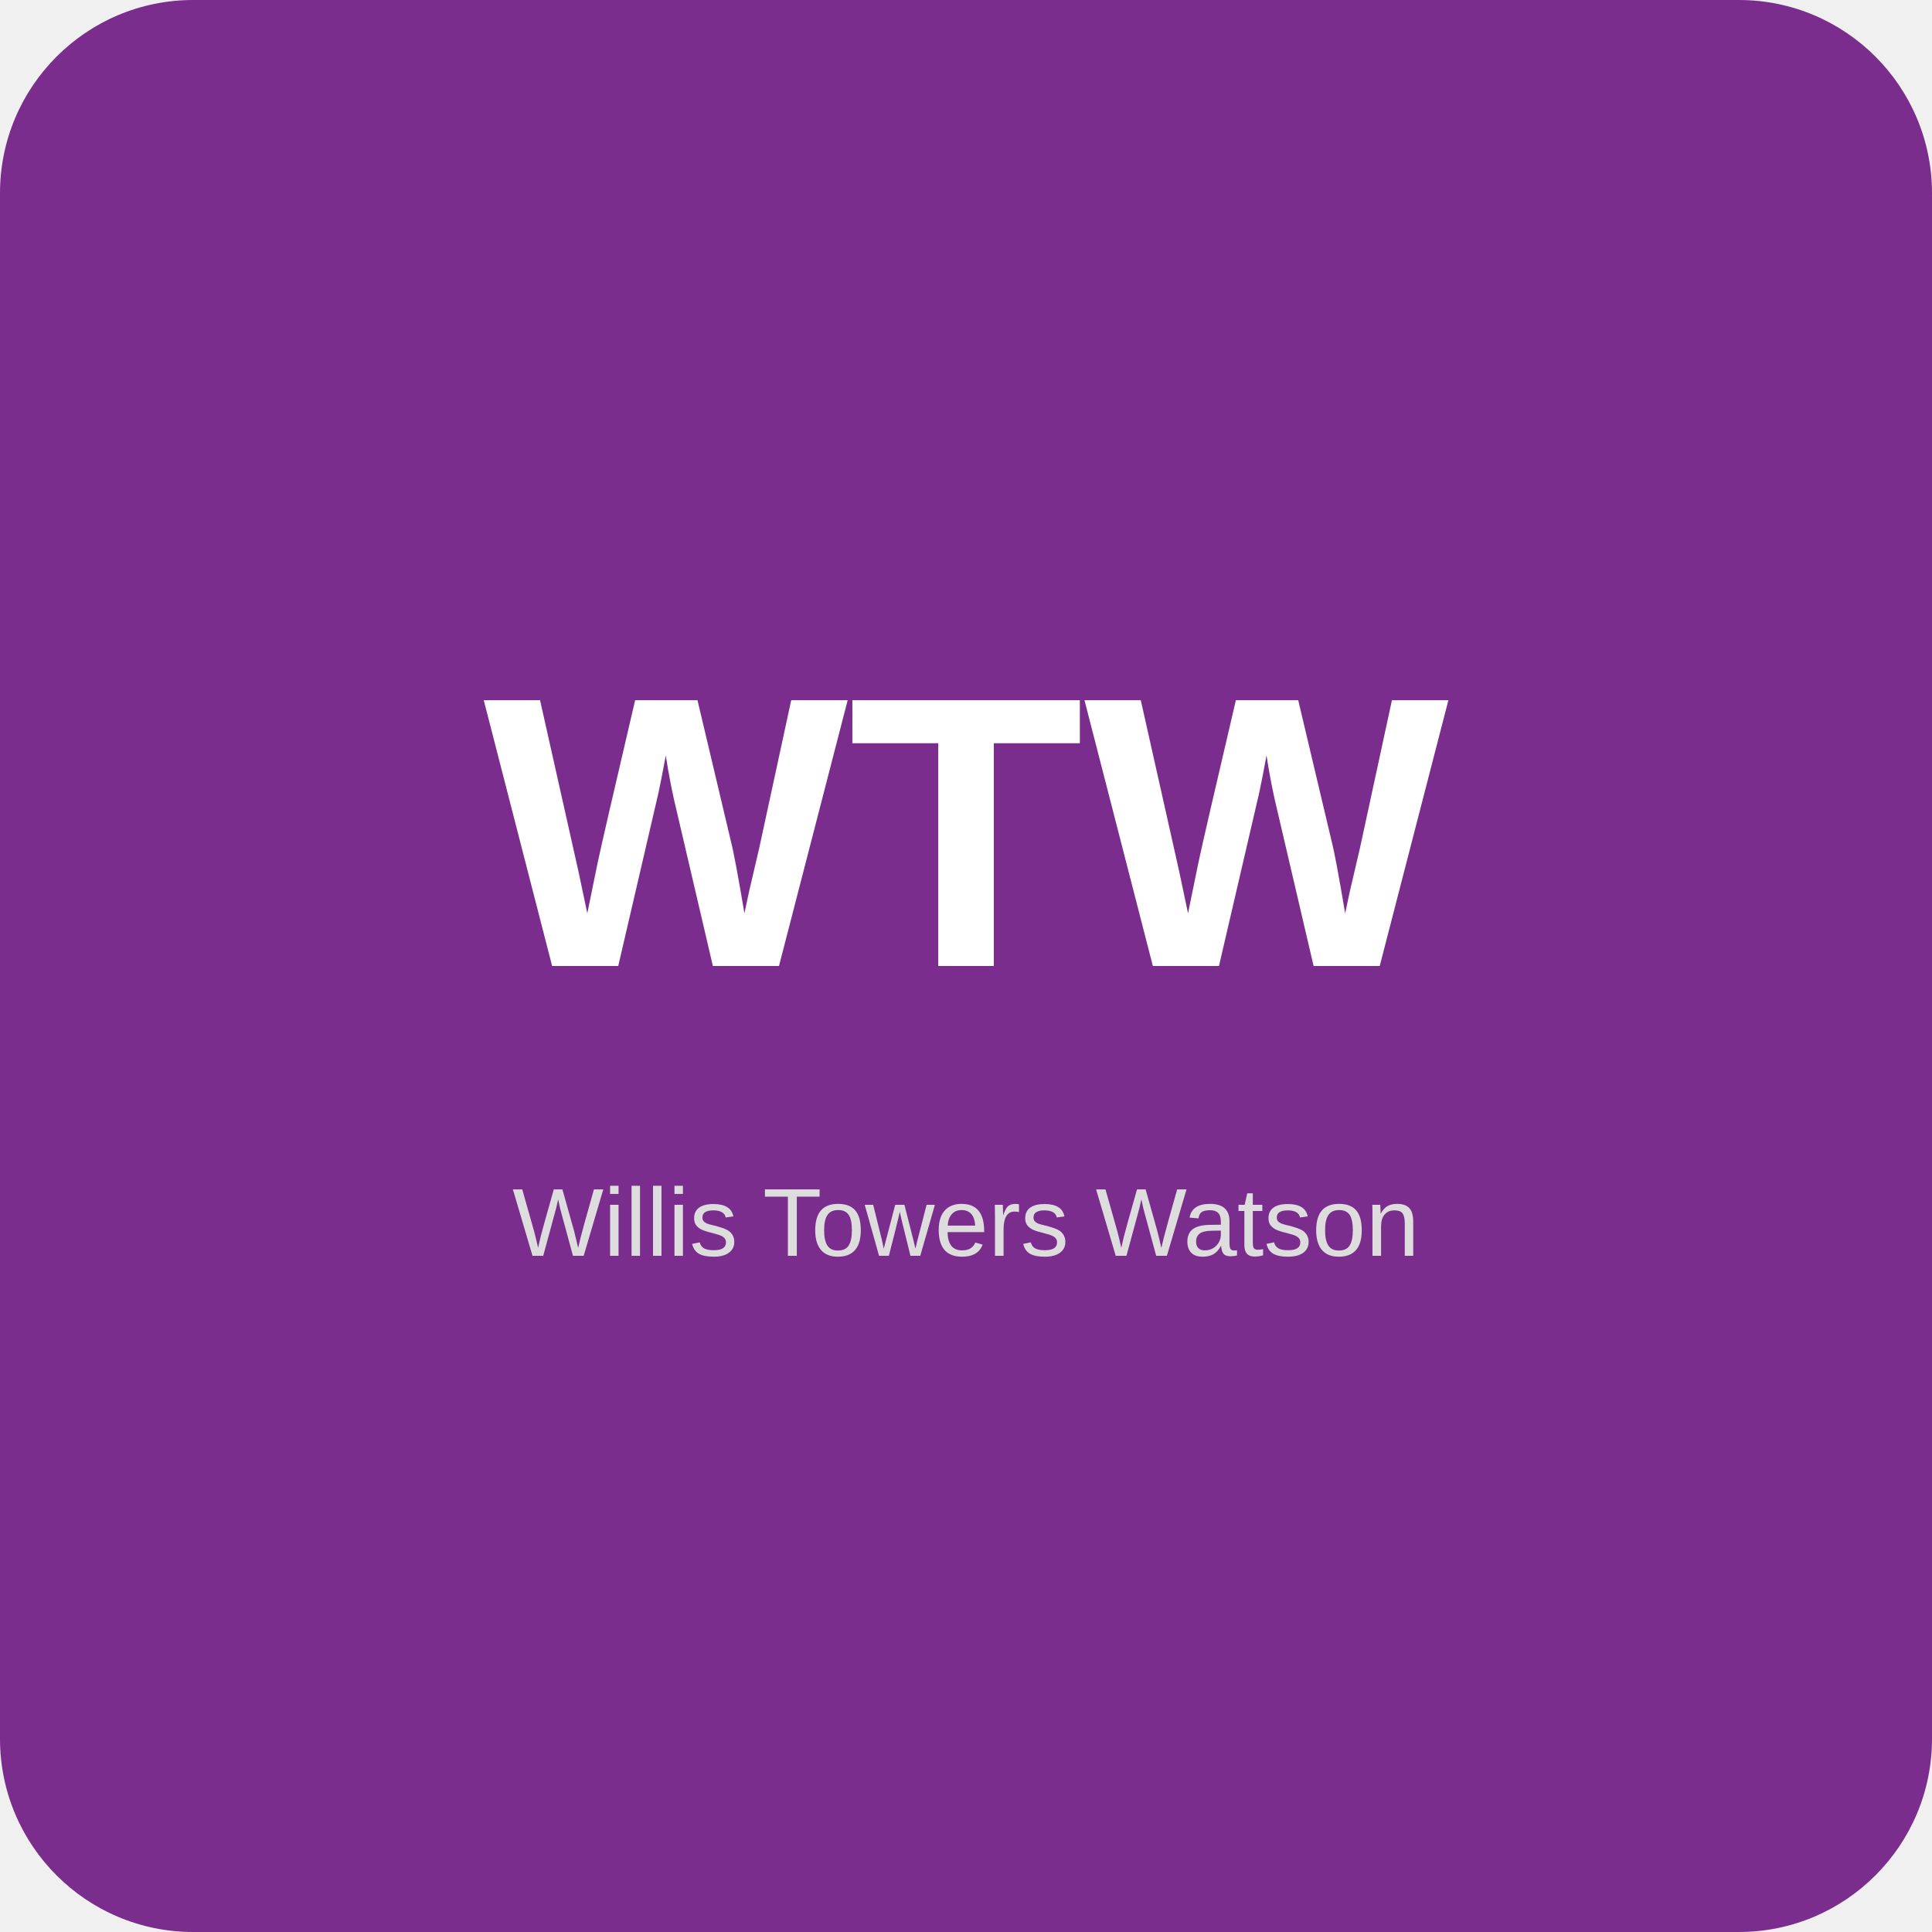
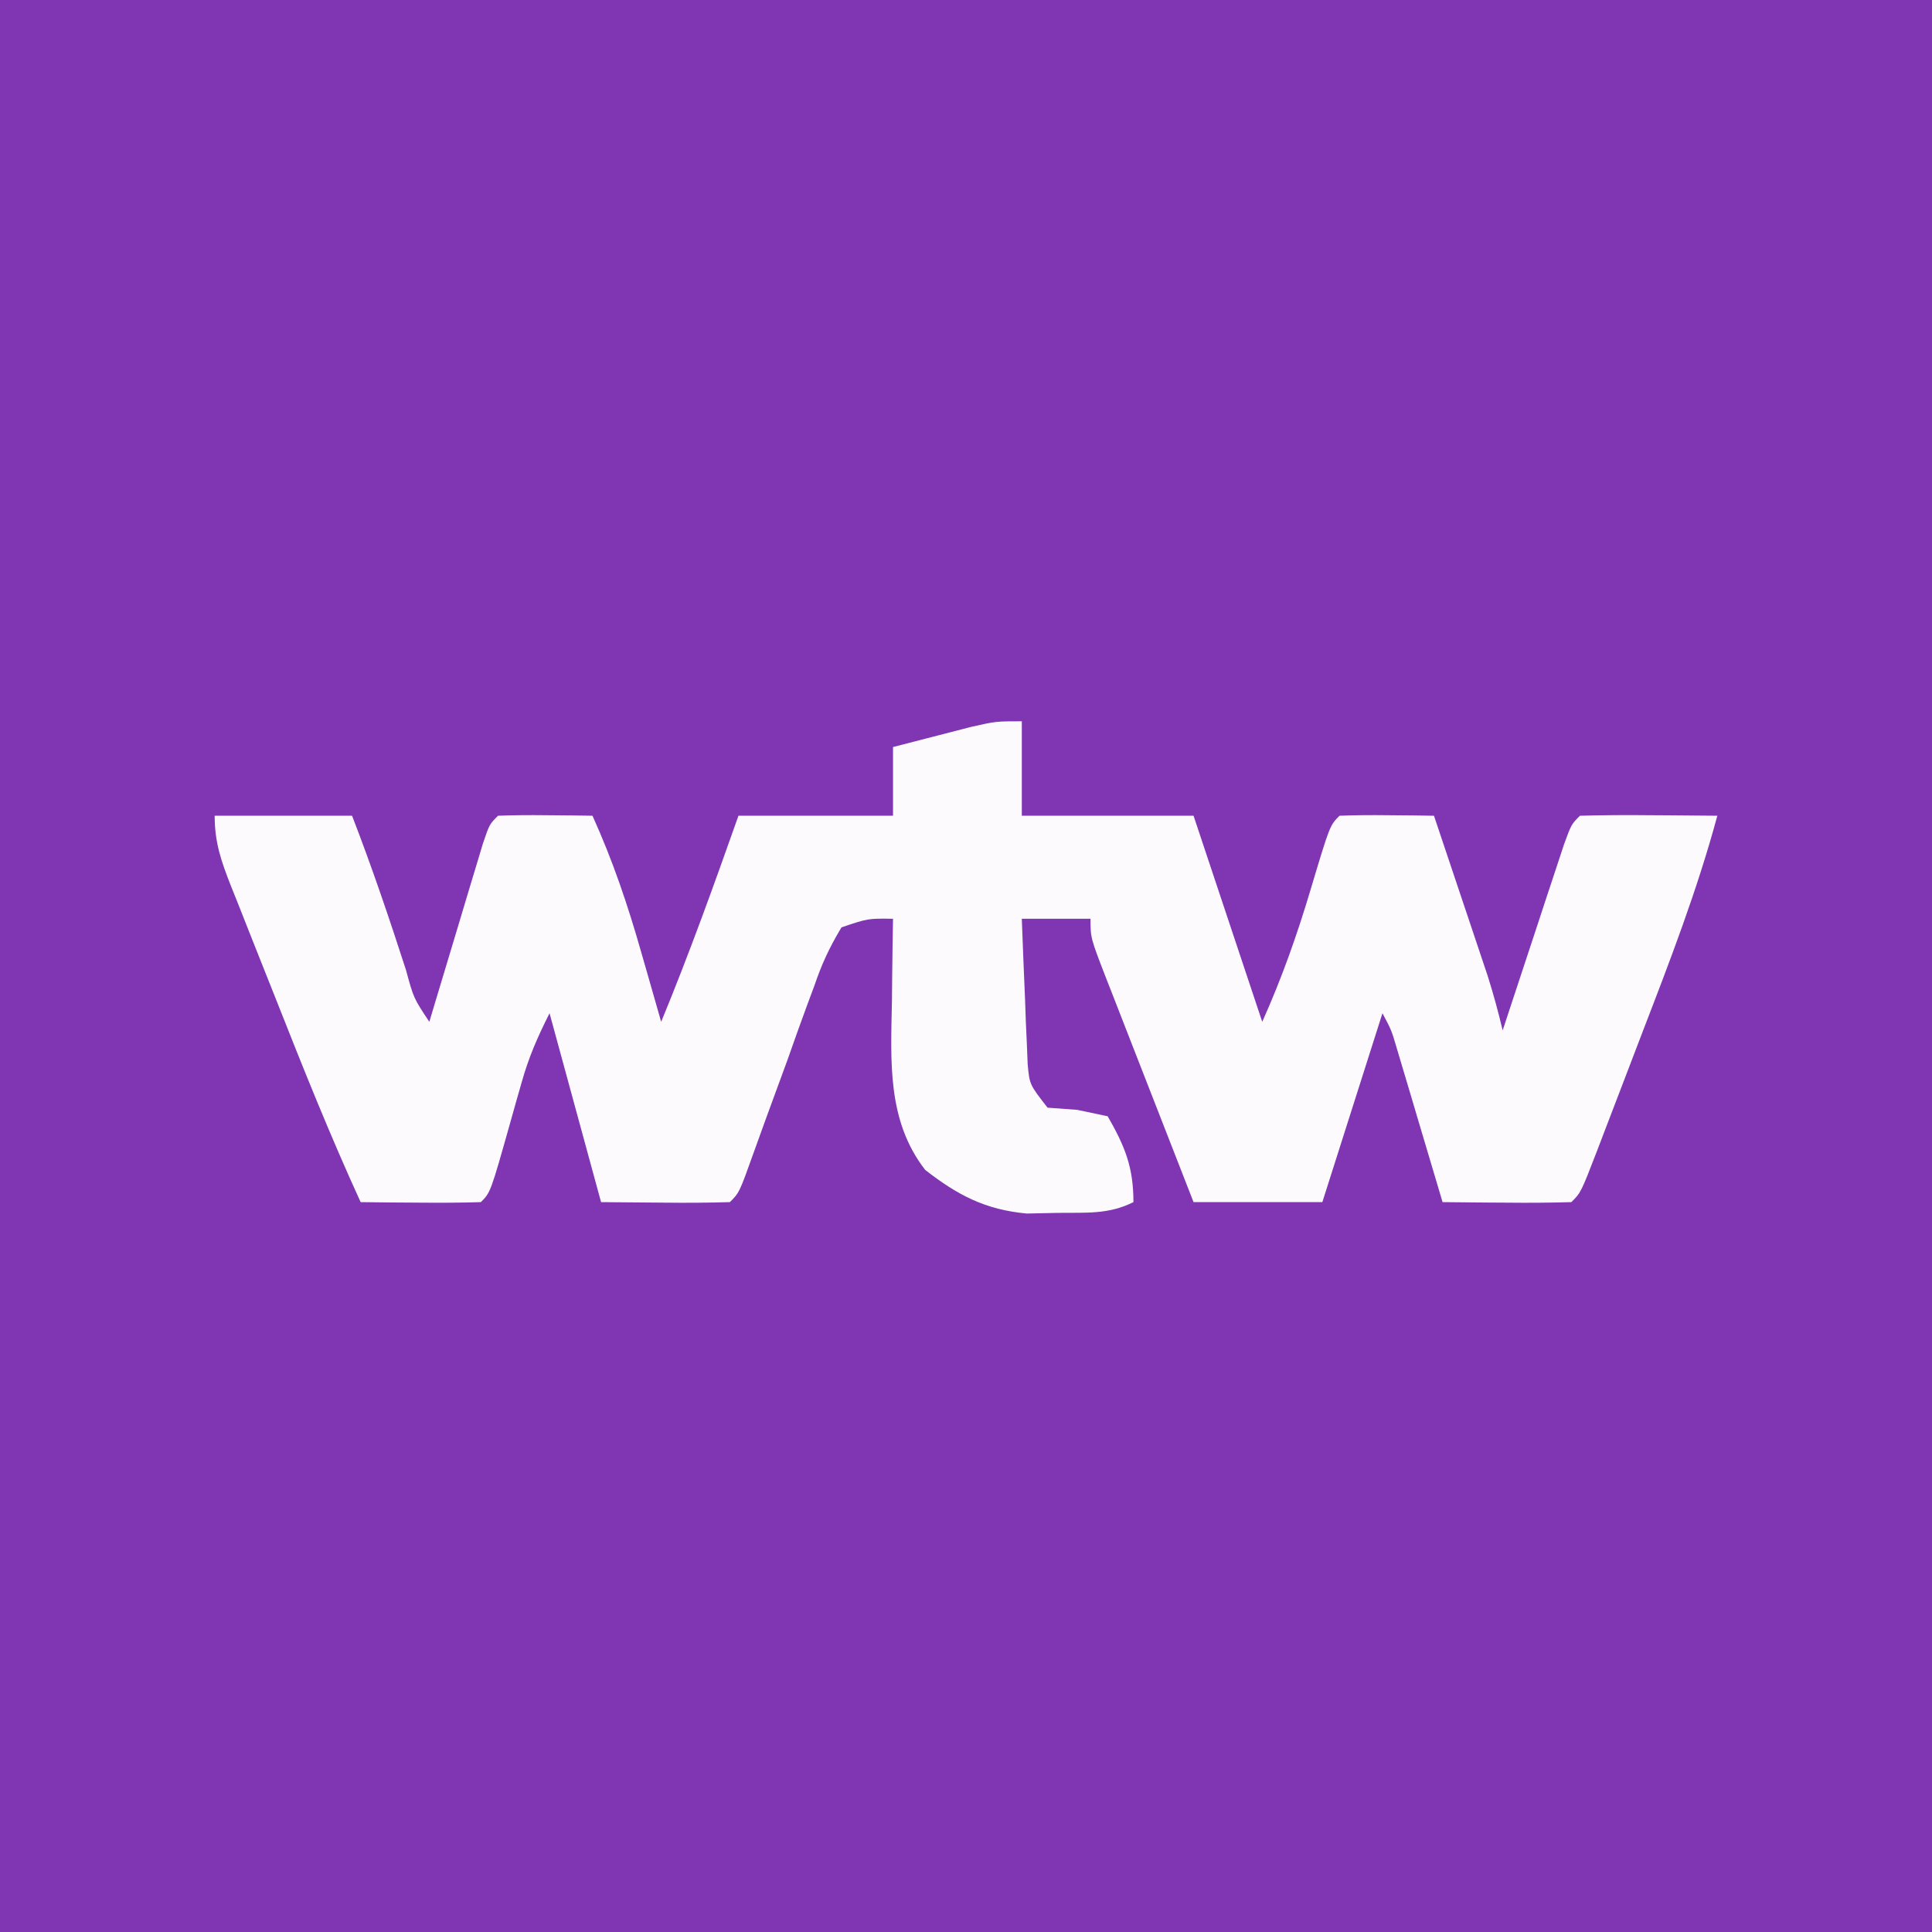
- <svg xmlns="http://www.w3.org/2000/svg" width="200" height="200" viewBox="0 0 200 200">
-   <rect width="200" height="200" fill="#7b2d8e" rx="20" />
-   <text x="100" y="100" text-anchor="middle" font-family="Arial, sans-serif" font-size="40" font-weight="bold" fill="#fff">WTW</text>
-   <text x="100" y="130" text-anchor="middle" font-family="Arial, sans-serif" font-size="10" fill="#ddd">Willis Towers Watson</text>
+ <svg xmlns="http://www.w3.org/2000/svg" version="1.1" width="225" height="225">
+   <path d="M0 0 C74.25 0 148.5 0 225 0 C225 74.25 225 148.5 225 225 C150.75 225 76.5 225 0 225 C0 150.75 0 76.5 0 0 Z " fill="#8035B2" transform="translate(0,0)" />
+   <path d="M0 0 C0 3.63 0 7.26 0 11 C6.6 11 13.2 11 20 11 C24 23 24 23 28 35 C30.264 29.956 32.045 24.92 33.625 19.625 C35.869 12.131 35.869 12.131 37 11 C38.853 10.928 40.708 10.916 42.562 10.938 C43.574 10.947 44.586 10.956 45.629 10.965 C46.411 10.976 47.194 10.988 48 11 C49.148 14.416 50.293 17.833 51.438 21.25 C51.763 22.218 52.088 23.186 52.424 24.184 C52.736 25.118 53.049 26.053 53.371 27.016 C53.659 27.874 53.947 28.733 54.244 29.618 C54.915 31.733 55.491 33.841 56 36 C56.237 35.278 56.474 34.556 56.719 33.813 C57.788 30.562 58.863 27.312 59.938 24.062 C60.311 22.926 60.684 21.79 61.068 20.619 C61.426 19.54 61.784 18.46 62.152 17.348 C62.482 16.347 62.812 15.347 63.152 14.317 C64 12 64 12 65 11 C67.697 10.927 70.367 10.908 73.062 10.938 C74.2 10.944 74.2 10.944 75.361 10.951 C77.241 10.963 79.12 10.981 81 11 C78.675 19.624 75.481 27.902 72.274 36.226 C71.366 38.587 70.464 40.95 69.562 43.314 C68.987 44.815 68.412 46.316 67.836 47.816 C67.566 48.524 67.296 49.231 67.018 49.959 C65.115 54.885 65.115 54.885 64 56 C61.47 56.073 58.967 56.092 56.438 56.062 C55.727 56.058 55.016 56.053 54.283 56.049 C52.522 56.037 50.761 56.019 49 56 C48.735 55.107 48.735 55.107 48.465 54.196 C47.666 51.505 46.864 48.815 46.062 46.125 C45.785 45.188 45.507 44.251 45.221 43.285 C44.819 41.941 44.819 41.941 44.41 40.57 C44.164 39.743 43.918 38.915 43.664 38.063 C43.047 35.968 43.047 35.968 42 34 C38.535 44.89 38.535 44.89 35 56 C30.05 56 25.1 56 20 56 C18.288 51.623 16.578 47.245 14.873 42.865 C14.292 41.375 13.71 39.885 13.127 38.396 C12.29 36.257 11.457 34.117 10.625 31.977 C10.231 30.975 10.231 30.975 9.83 29.953 C8 25.228 8 25.228 8 23 C5.36 23 2.72 23 0 23 C0.11 26.105 0.241 29.209 0.375 32.312 C0.406 33.194 0.437 34.075 0.469 34.982 C0.507 35.83 0.546 36.678 0.586 37.551 C0.617 38.331 0.649 39.111 0.681 39.915 C0.896 42.302 0.896 42.302 3 45 C4.134 45.083 5.269 45.165 6.438 45.25 C7.613 45.498 8.789 45.745 10 46 C12.021 49.52 13 51.936 13 56 C10.09 57.455 7.491 57.209 4.25 57.25 C3.038 57.276 1.827 57.302 0.578 57.328 C-4.241 56.886 -7.468 55.192 -11.25 52.25 C-15.731 46.488 -15.255 39.514 -15.125 32.562 C-15.116 31.64 -15.107 30.718 -15.098 29.768 C-15.074 27.511 -15.042 25.256 -15 23 C-17.908 22.956 -17.908 22.956 -21 24 C-22.431 26.385 -23.294 28.259 -24.176 30.844 C-24.559 31.87 -24.559 31.87 -24.95 32.917 C-25.761 35.104 -26.537 37.301 -27.312 39.5 C-28.113 41.696 -28.92 43.889 -29.729 46.083 C-30.229 47.448 -30.723 48.816 -31.211 50.186 C-32.896 54.896 -32.896 54.896 -34 56 C-36.533 56.073 -39.031 56.092 -41.562 56.062 C-44.017 56.042 -46.471 56.021 -49 56 C-50.98 48.74 -52.96 41.48 -55 34 C-56.434 36.868 -57.41 39.073 -58.254 42.074 C-58.469 42.824 -58.683 43.573 -58.904 44.346 C-59.23 45.505 -59.23 45.505 -59.562 46.688 C-61.868 54.868 -61.868 54.868 -63 56 C-65.353 56.073 -67.708 56.084 -70.062 56.062 C-71.353 56.053 -72.643 56.044 -73.973 56.035 C-74.972 56.024 -75.971 56.012 -77 56 C-80.557 48.235 -83.722 40.329 -86.856 32.387 C-87.757 30.107 -88.666 27.831 -89.574 25.555 C-90.149 24.102 -90.723 22.649 -91.297 21.195 C-91.569 20.517 -91.84 19.839 -92.121 19.14 C-93.247 16.265 -94 14.12 -94 11 C-88.72 11 -83.44 11 -78 11 C-75.7 16.932 -73.67 22.931 -71.714 28.983 C-70.827 32.251 -70.827 32.251 -69 35 C-68.793 34.308 -68.586 33.617 -68.373 32.905 C-67.44 29.79 -66.501 26.676 -65.562 23.562 C-65.237 22.474 -64.912 21.385 -64.576 20.264 C-64.264 19.229 -63.951 18.195 -63.629 17.129 C-63.341 16.171 -63.053 15.212 -62.756 14.225 C-62 12 -62 12 -61 11 C-59.147 10.928 -57.292 10.916 -55.438 10.938 C-54.426 10.947 -53.414 10.956 -52.371 10.965 C-51.589 10.976 -50.806 10.988 -50 11 C-47.636 16.219 -45.875 21.43 -44.312 26.938 C-44.088 27.717 -43.863 28.496 -43.631 29.299 C-43.083 31.198 -42.541 33.099 -42 35 C-38.736 27.086 -35.849 19.071 -33 11 C-27.06 11 -21.12 11 -15 11 C-15 8.36 -15 5.72 -15 3 C-13.064 2.496 -11.126 1.997 -9.188 1.5 C-7.569 1.082 -7.569 1.082 -5.918 0.656 C-3 0 -3 0 0 0 Z " fill="#FCFAFC" transform="translate(119,84)" />
</svg>
